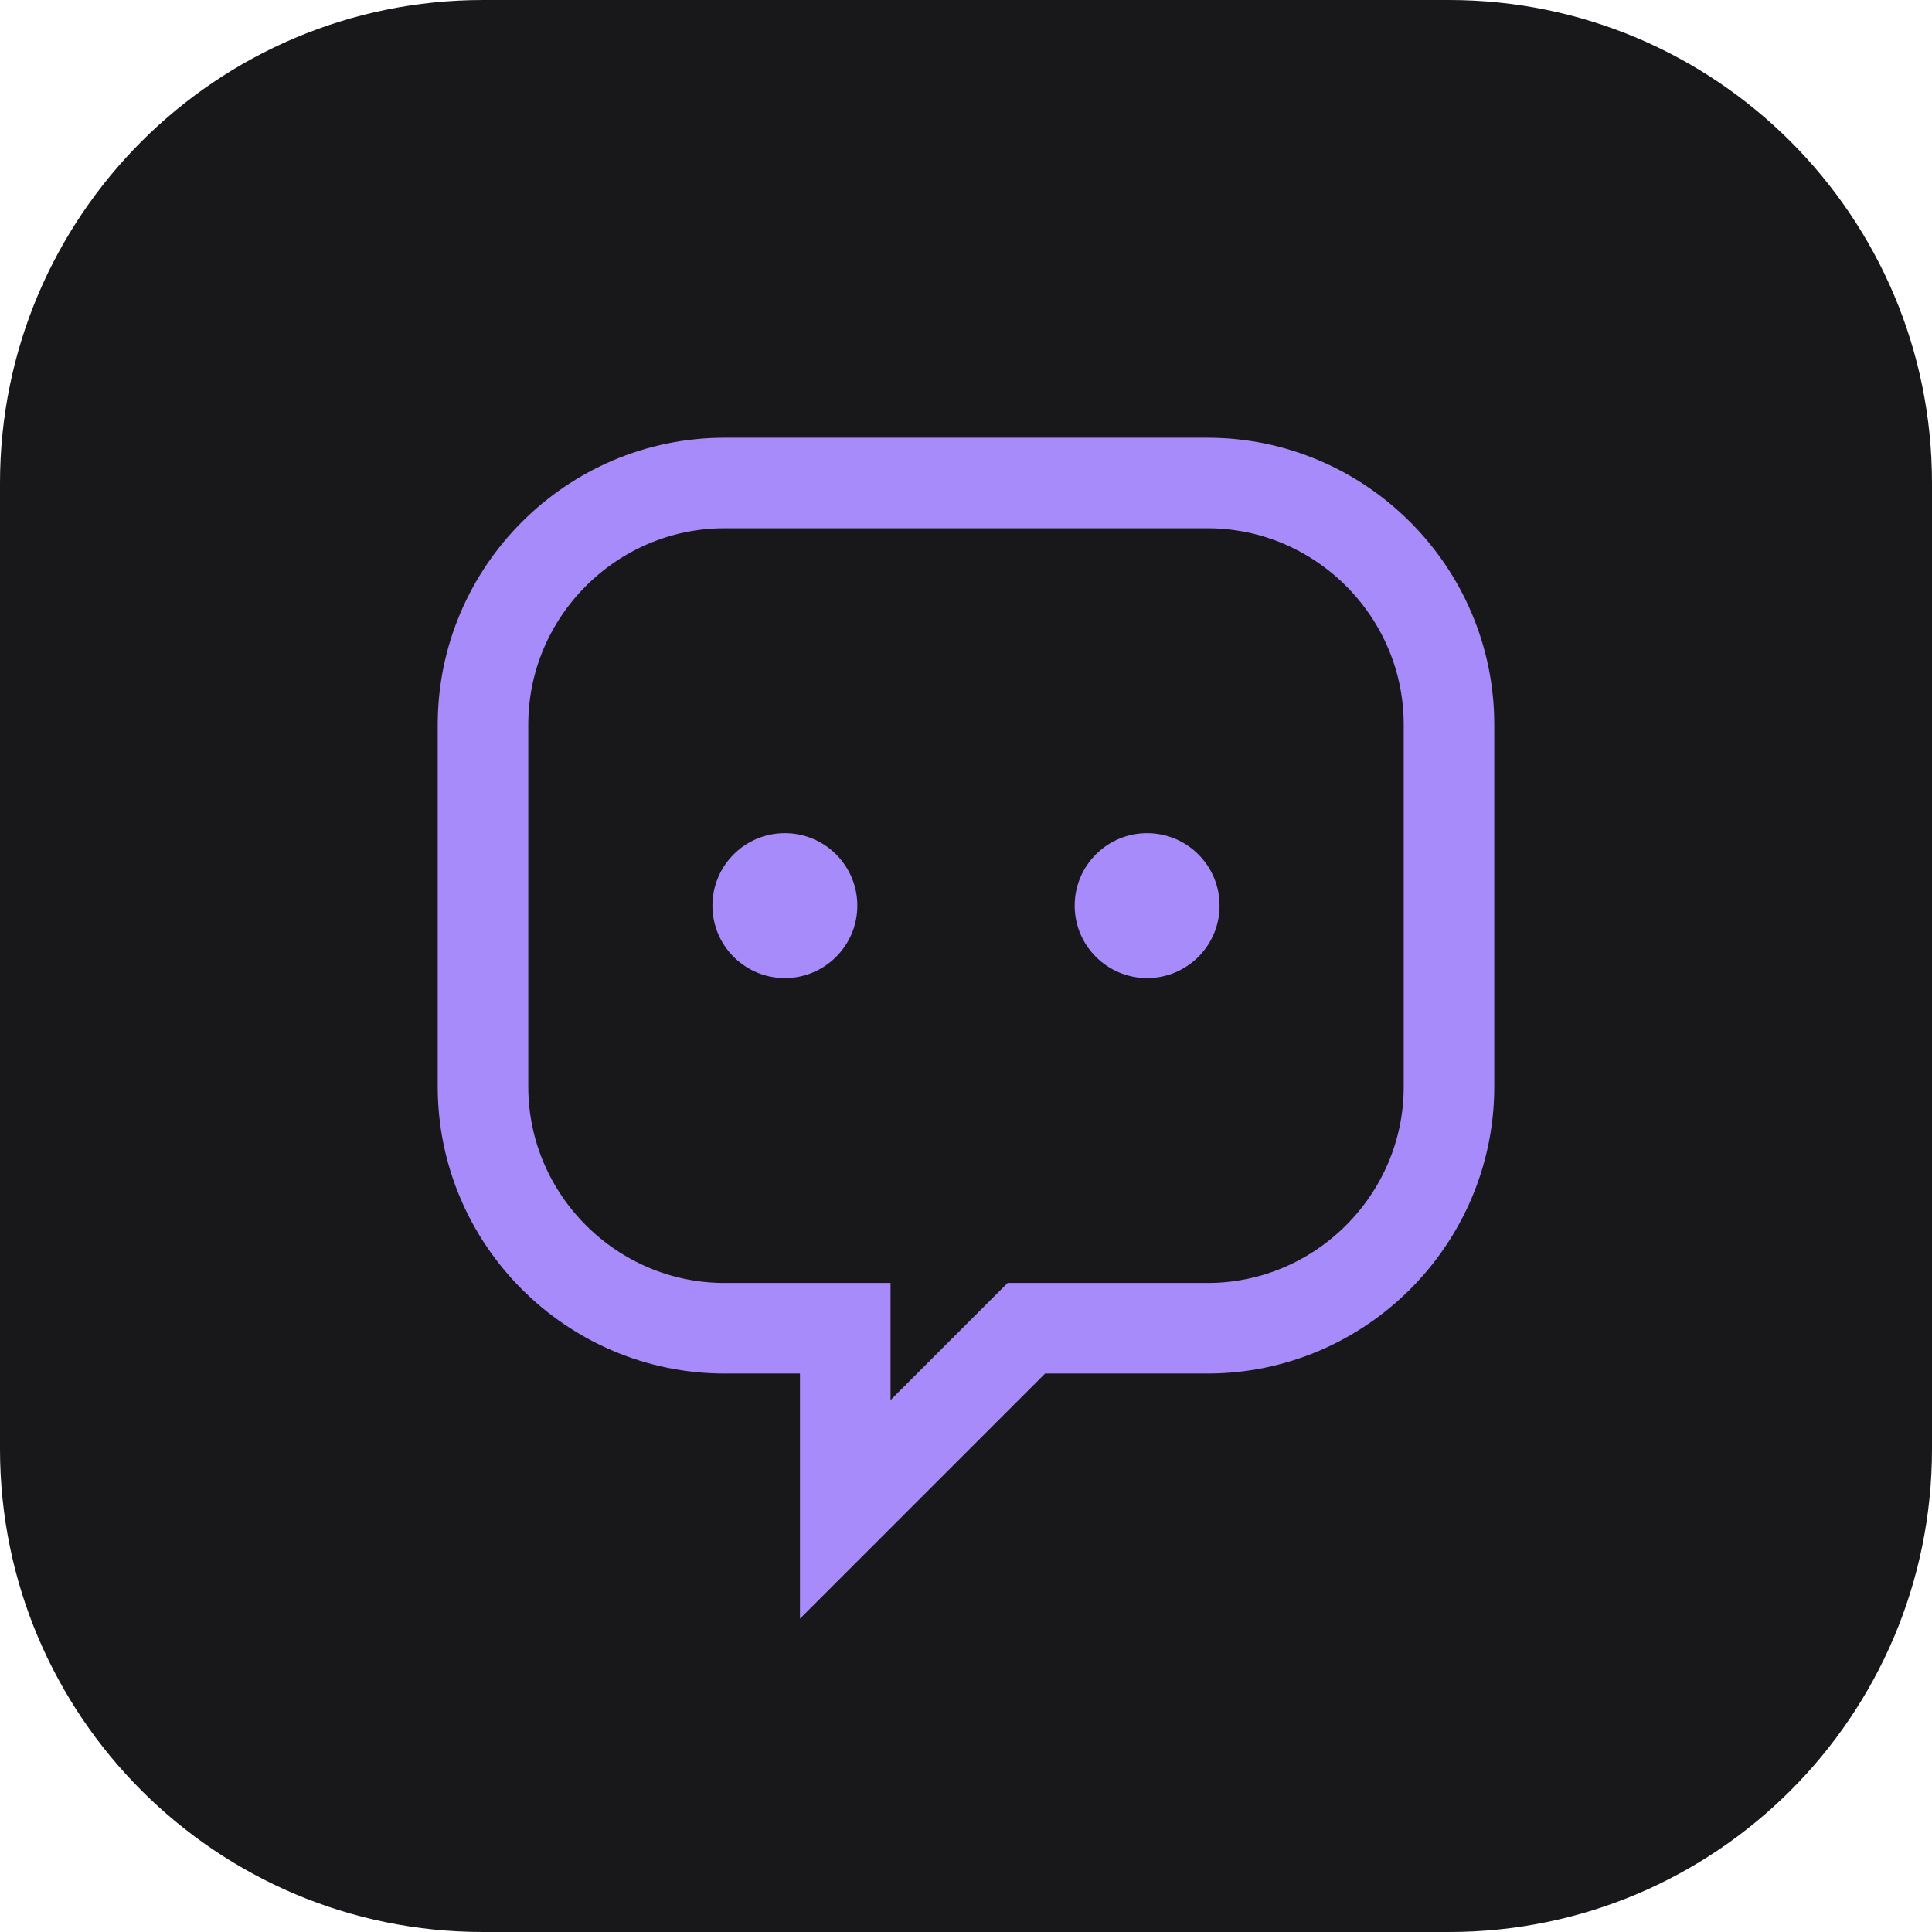
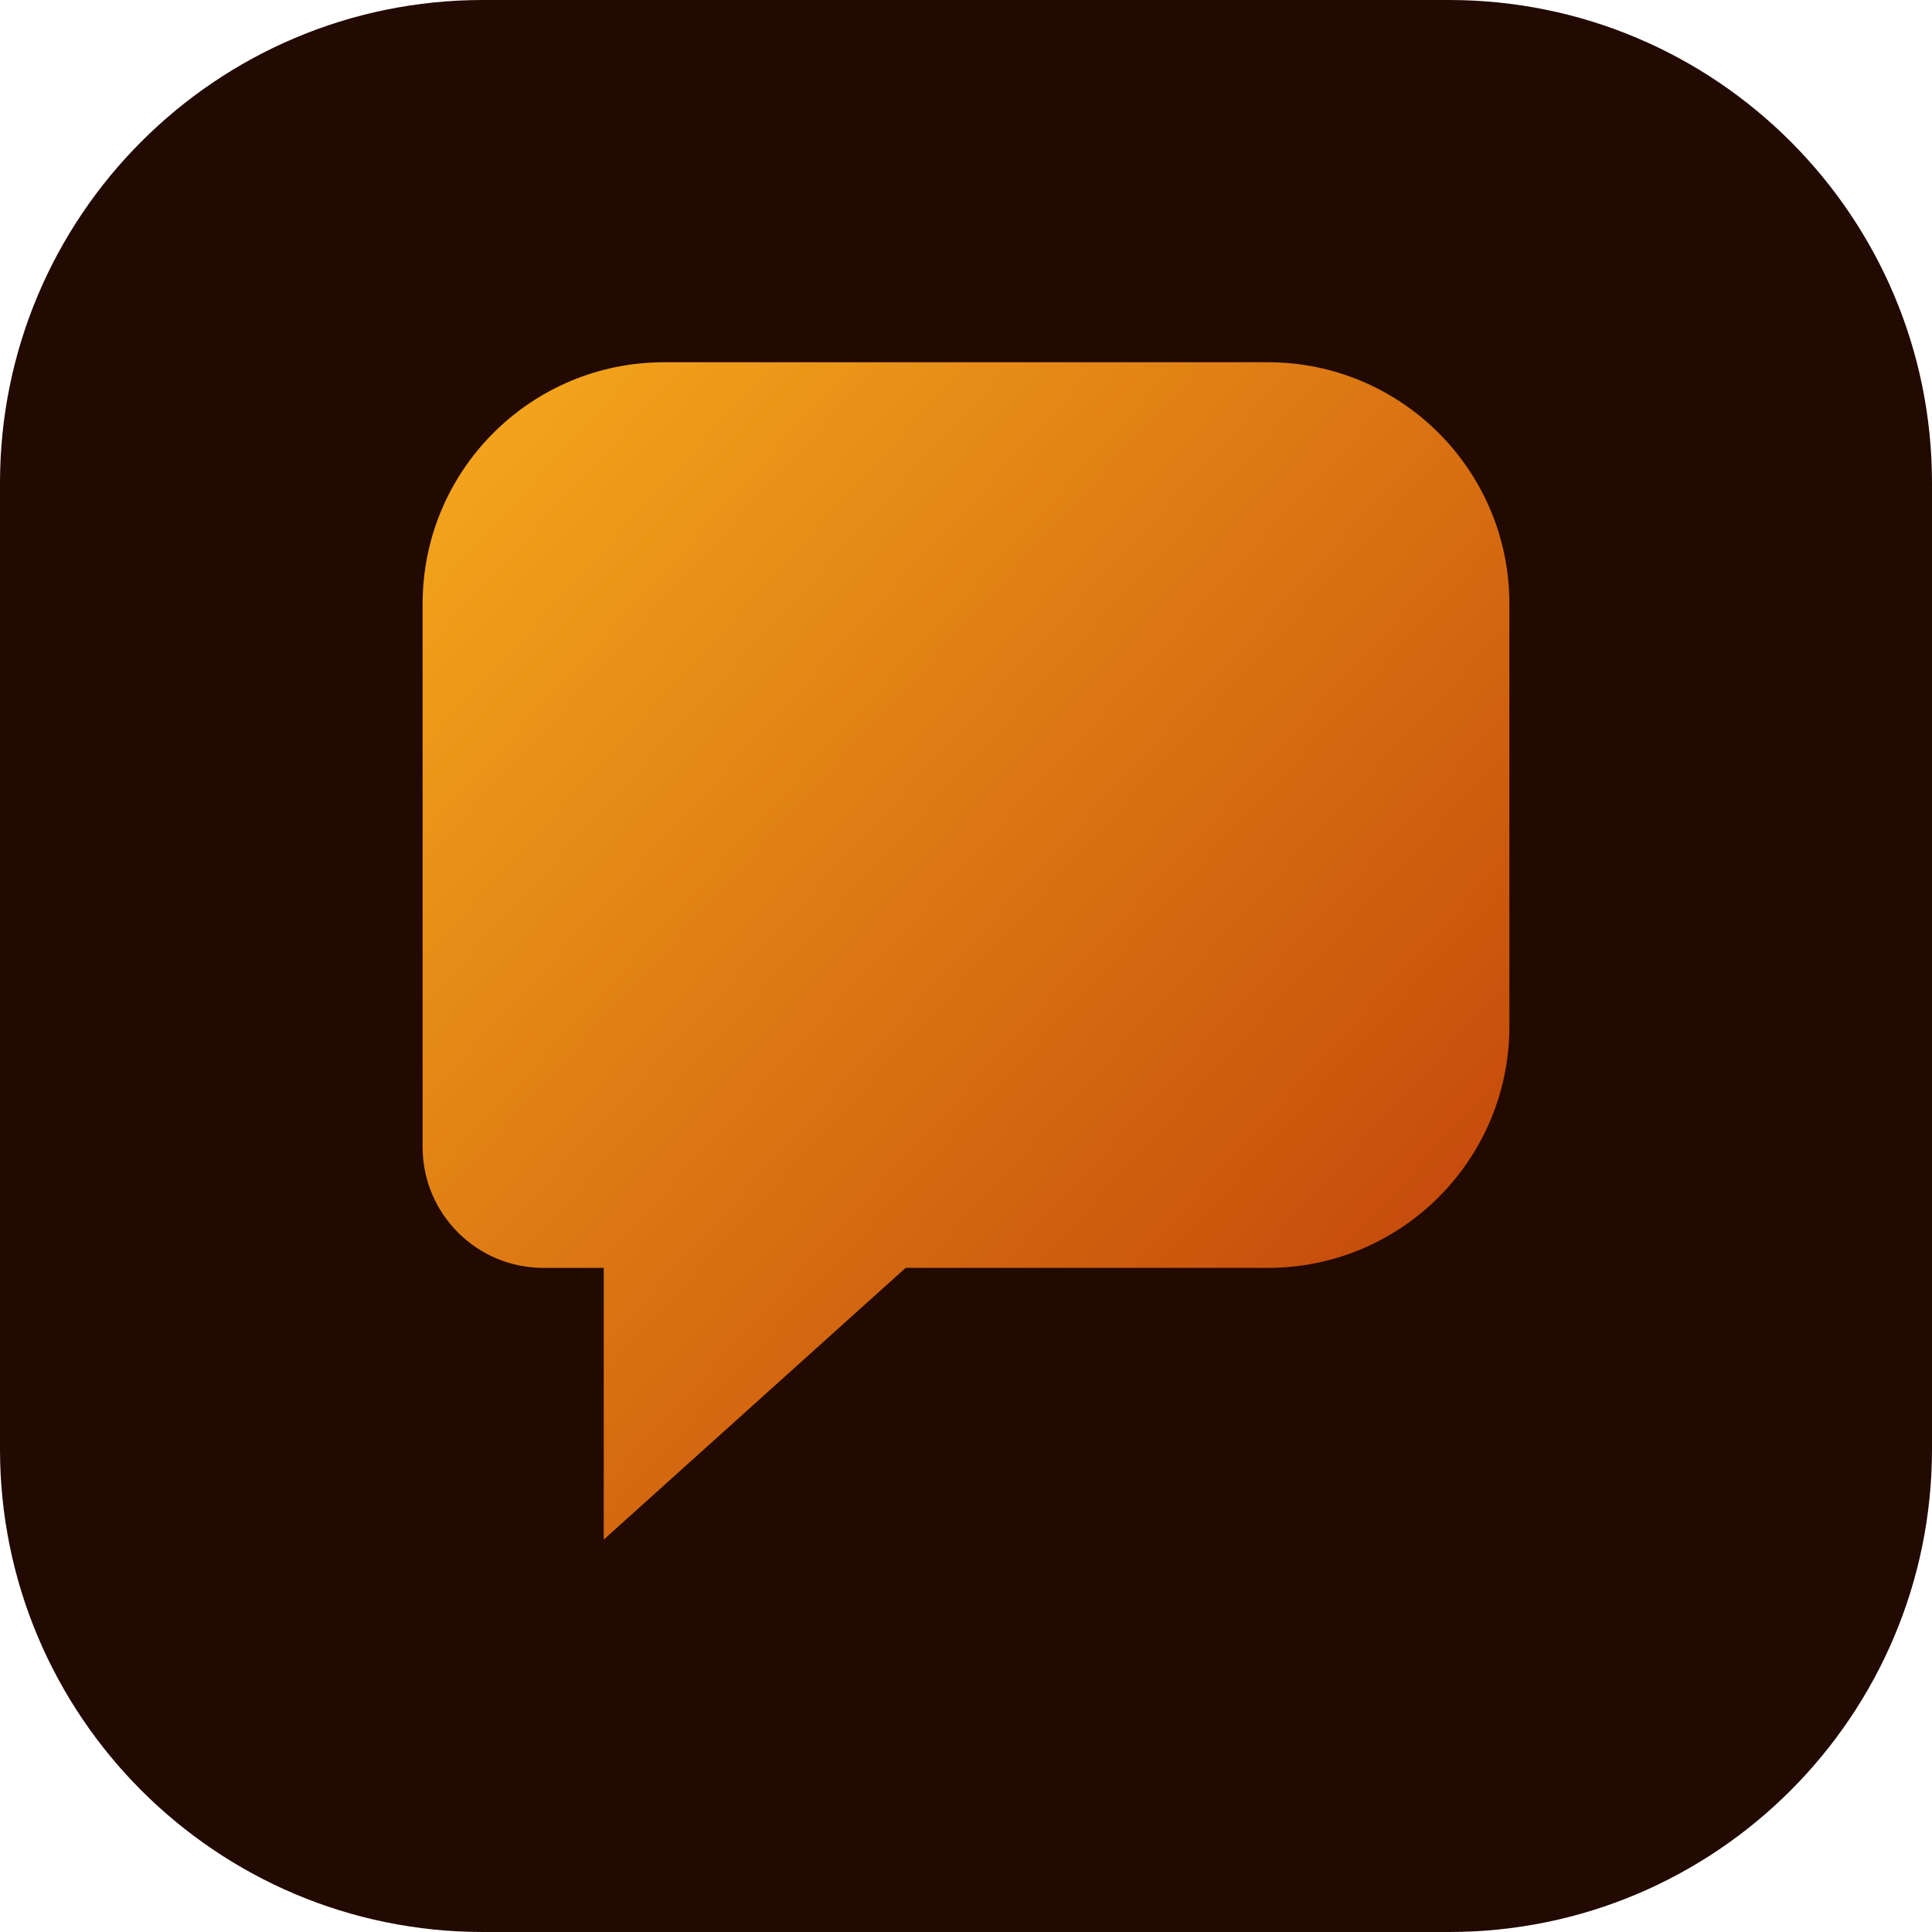
- <svg xmlns="http://www.w3.org/2000/svg" viewBox="0 0 32 32" fill="none">
-   <rect width="32" height="32" rx="8" fill="#18181b" />
-   <path d="M8 12c0-2.2 1.8-4 4-4h8c2.2 0 4 1.8 4 4v6c0 2.2-1.8 4-4 4h-3l-3 3v-3h-2c-2.2 0-4-1.8-4-4v-6z" stroke="#a78bfa" stroke-width="1.5" fill="none" />
-   <circle cx="13" cy="15" r="1.2" fill="#a78bfa" />
-   <circle cx="19" cy="15" r="1.2" fill="#a78bfa" />
+ <svg xmlns="http://www.w3.org/2000/svg" viewBox="0 0 64 64">
+   <defs>
+     <linearGradient id="g" x1="0" y1="0" x2="1" y2="1">
+       <stop offset="0" stop-color="#f6aa1c" />
+       <stop offset="1" stop-color="#bc3908" />
+     </linearGradient>
+   </defs>
+   <rect width="64" height="64" rx="16" fill="#220901" />
+   <path d="M14 20a8 8 0 0 1 8-8h20a8 8 0 0 1 8 8v14a8 8 0 0 1-8 8H30l-10 9v-9h-2a4 4 0 0 1-4-4z" fill="url(#g)" />
</svg>
